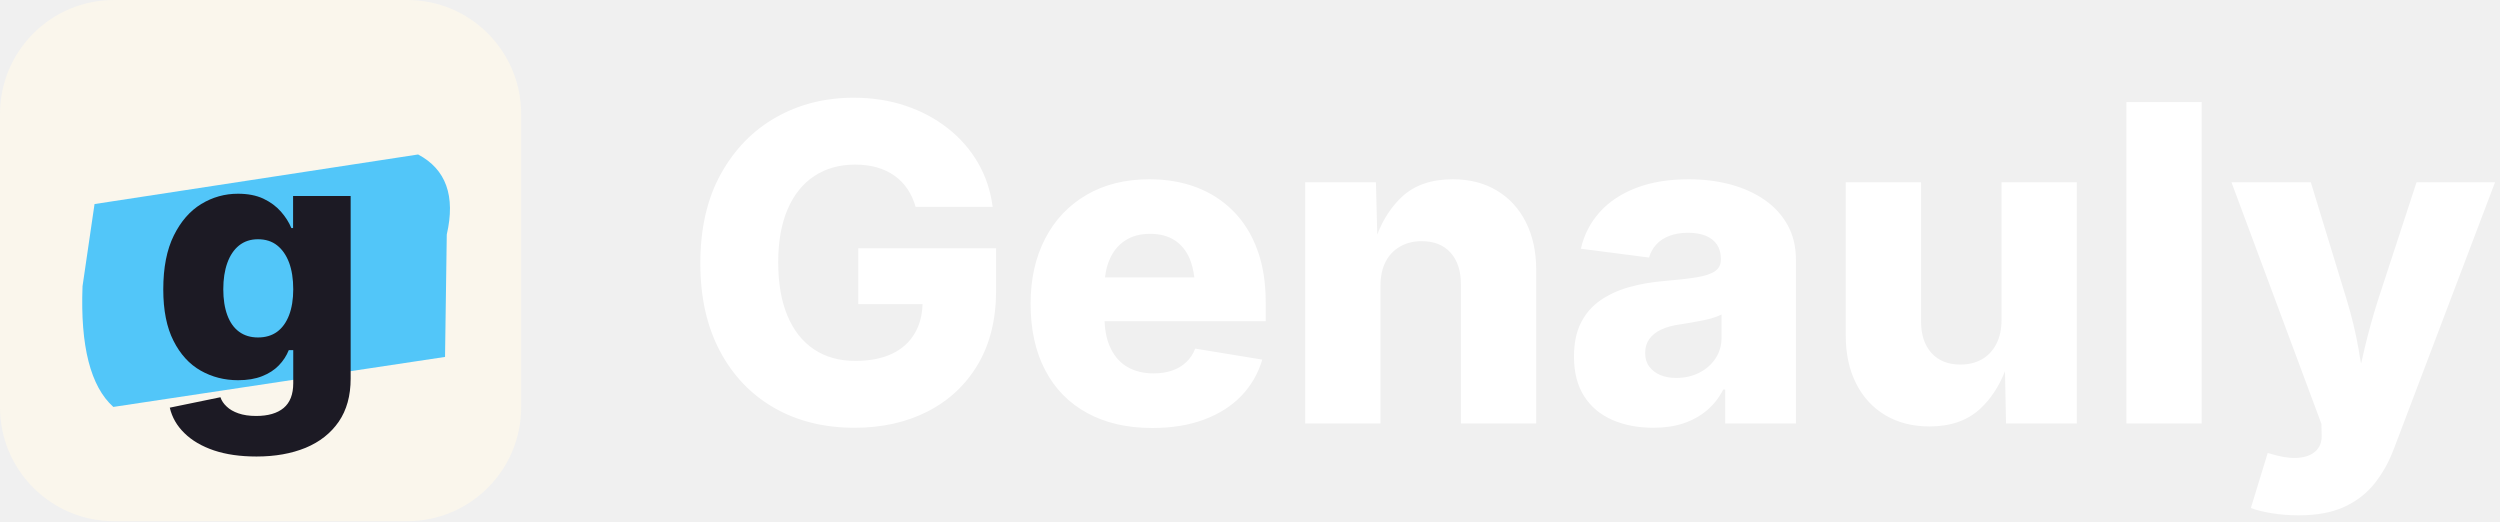
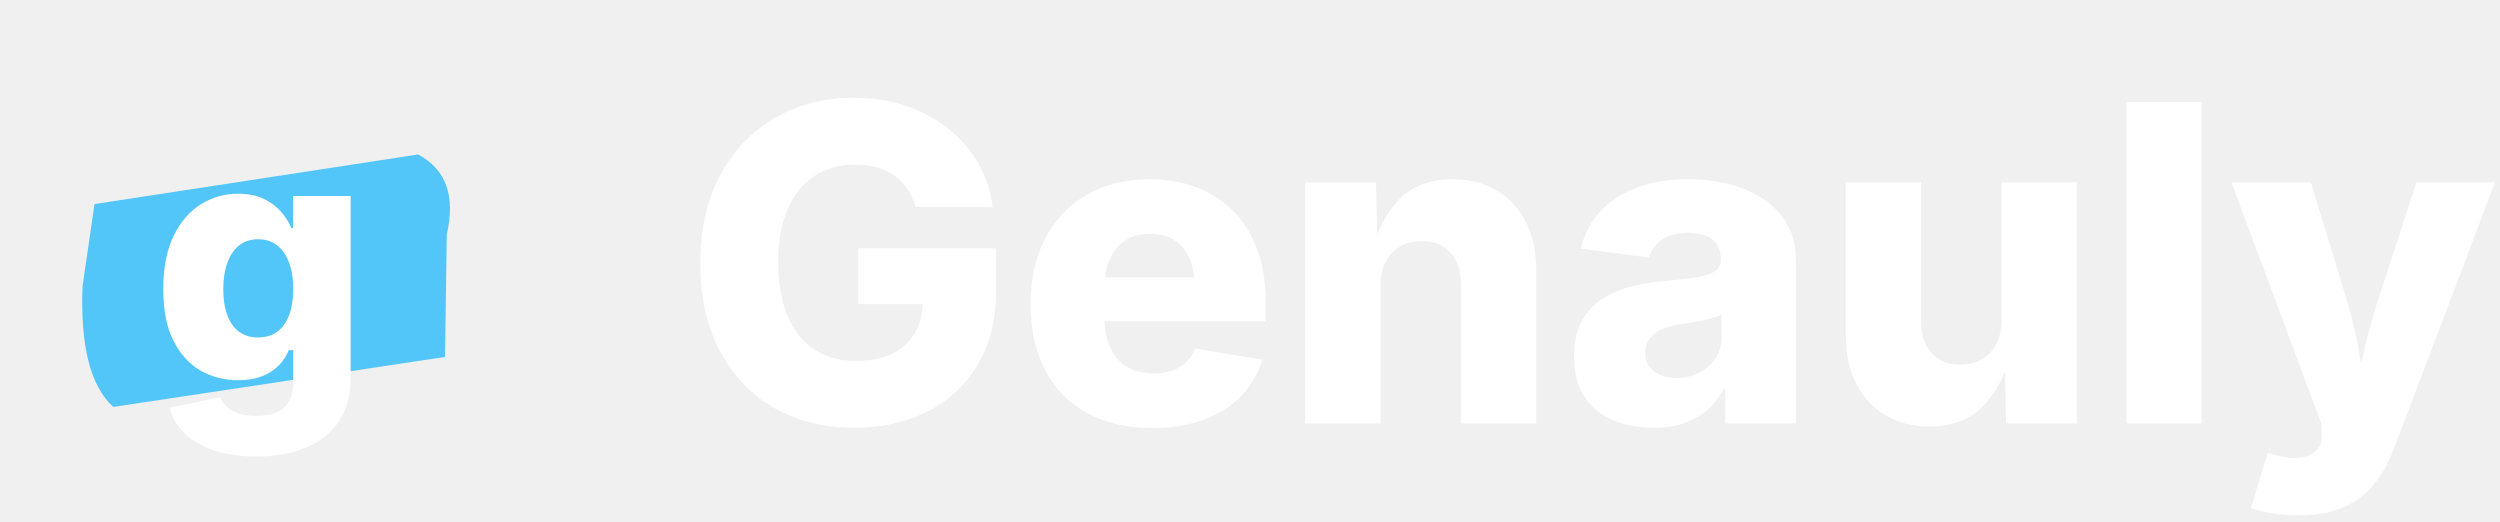
<svg xmlns="http://www.w3.org/2000/svg" viewBox="0 0 307 64" width="307" height="64">
-   <rect width="64" height="64" rx="14" fill="#FAF6EC" />
  <path d="M 12 24 L 52 20 Q 57 23 55 30 L 54 45 L 13 49 Q 9 45 10 34 Z" fill="#52C6F9" transform="rotate(-3 32 32)" />
-   <path d="M31.50 56.06Q28.50 56.06 26.27 55.31Q24.03 54.55 22.65 53.19Q21.26 51.84 20.85 50.06L27.07 48.78Q27.27 49.40 27.83 49.92Q28.38 50.45 29.28 50.76Q30.19 51.08 31.46 51.08Q33.65 51.08 34.83 50.10Q36.01 49.11 36.01 47.06L36.01 43L35.46 43Q35.05 44.03 34.24 44.87Q33.43 45.71 32.18 46.20Q30.94 46.69 29.24 46.69Q26.72 46.69 24.64 45.51Q22.56 44.33 21.31 41.86Q20.05 39.39 20.05 35.54Q20.05 31.52 21.35 28.91Q22.64 26.31 24.72 25.05Q26.80 23.79 29.22 23.79Q31.05 23.79 32.35 24.40Q33.65 25.02 34.50 25.99Q35.35 26.96 35.78 28.01L35.99 28.01L35.99 24.07L43.06 24.07L43.06 46.49Q43.06 49.65 41.60 51.78Q40.13 53.91 37.53 54.99Q34.92 56.06 31.50 56.06M31.68 41.44Q33.06 41.44 34.02 40.75Q34.98 40.05 35.50 38.70Q36.01 37.36 36.01 35.52Q36.01 33.63 35.50 32.25Q34.98 30.88 34.03 30.13Q33.08 29.38 31.68 29.38Q30.31 29.38 29.35 30.15Q28.40 30.92 27.91 32.30Q27.42 33.67 27.42 35.52Q27.42 37.36 27.91 38.69Q28.40 40.03 29.35 40.73Q30.31 41.44 31.68 41.44" fill="#1C1A24" />
+   <path d="M31.50 56.06Q28.50 56.06 26.27 55.31Q24.03 54.55 22.65 53.19Q21.26 51.84 20.85 50.06L27.07 48.78Q27.27 49.40 27.83 49.92Q28.38 50.45 29.28 50.76Q30.19 51.08 31.46 51.08Q33.65 51.08 34.83 50.10Q36.01 49.11 36.01 47.06L36.01 43L35.46 43Q35.05 44.03 34.24 44.87Q33.43 45.71 32.18 46.20Q30.94 46.69 29.24 46.69Q26.72 46.69 24.64 45.51Q22.56 44.33 21.31 41.86Q20.05 39.39 20.05 35.54Q20.05 31.52 21.35 28.91Q22.64 26.31 24.72 25.05Q26.80 23.79 29.22 23.79Q31.05 23.79 32.35 24.40Q33.65 25.02 34.50 25.99Q35.35 26.96 35.78 28.01L35.99 28.01L35.99 24.07L43.06 24.07L43.06 46.49Q43.06 49.65 41.60 51.78Q40.13 53.91 37.53 54.99Q34.92 56.06 31.50 56.06M31.68 41.44Q33.06 41.44 34.02 40.75Q34.98 40.05 35.50 38.70Q36.01 37.36 36.01 35.52Q36.01 33.63 35.50 32.25Q34.98 30.88 34.03 30.13Q33.08 29.38 31.68 29.38Q30.31 29.38 29.35 30.15Q28.40 30.92 27.91 32.30Q27.42 33.67 27.42 35.52Q27.42 37.36 27.91 38.69Q28.40 40.03 29.35 40.73Q30.31 41.44 31.68 41.44" fill="#FFFFFF" />
  <g transform="translate(86 12) scale(0.5425)">
    <g transform="translate(-4 -26.27)">
      <path d="M38.92 100.98Q28.56 100.98 20.70 96.46Q12.84 91.94 8.42 83.59Q4 75.24 4 63.77Q4 51.86 8.67 43.48Q13.33 35.11 21.17 30.69Q29 26.27 38.72 26.27Q45.02 26.27 50.42 28.08Q55.81 29.88 60.03 33.20Q64.26 36.52 66.87 41.04Q69.48 45.56 70.17 50.98L52.73 50.98Q52.10 48.73 50.90 46.95Q49.71 45.17 47.95 43.92Q46.19 42.68 43.97 42.04Q41.75 41.41 39.01 41.41Q33.74 41.41 29.81 43.99Q25.88 46.58 23.75 51.54Q21.63 56.49 21.63 63.53Q21.63 70.61 23.71 75.59Q25.78 80.57 29.69 83.20Q33.59 85.84 39.06 85.84Q43.99 85.84 47.39 84.23Q50.78 82.62 52.54 79.59Q54.20 76.76 54.30 73L39.75 73L39.75 60.35L70.95 60.35L70.95 69.92Q70.95 79.64 66.85 86.60Q62.74 93.55 55.49 97.27Q48.24 100.98 38.92 100.98M106.30 101.03Q97.75 101.03 91.55 97.63Q85.35 94.24 82.06 87.94Q78.76 81.64 78.76 72.90Q78.76 64.50 82.06 58.15Q85.35 51.81 91.41 48.27Q97.46 44.73 105.66 44.73Q111.43 44.73 116.24 46.53Q121.04 48.34 124.58 51.88Q128.13 55.42 130.05 60.60Q131.98 65.77 131.98 72.56L131.98 76.86L95.51 76.86Q95.65 80.52 96.92 83.06Q98.29 85.89 100.78 87.28Q103.27 88.67 106.59 88.67Q108.89 88.67 110.77 88.04Q112.65 87.40 113.99 86.13Q115.33 84.86 116.02 83.06L131.20 85.55Q129.83 90.23 126.49 93.73Q123.14 97.22 118.04 99.12Q112.94 101.03 106.30 101.03M95.61 66.94L115.82 66.94Q115.53 64.60 114.79 62.74Q113.62 60.01 111.38 58.54Q109.13 57.08 105.81 57.08Q102.49 57.08 100.20 58.57Q97.90 60.06 96.73 62.70Q95.85 64.60 95.61 66.94M157.96 68.85L157.96 100L140.92 100L140.92 45.41L156.93 45.41L157.23 57.23Q159.23 52.05 162.84 48.68Q167.09 44.73 174.32 44.73Q180.03 44.73 184.28 47.27Q188.53 49.80 190.87 54.44Q193.21 59.08 193.21 65.23L193.21 100L176.17 100L176.17 68.55Q176.17 63.96 173.83 61.35Q171.48 58.74 167.29 58.74Q164.55 58.74 162.43 59.94Q160.30 61.13 159.13 63.38Q157.96 65.63 157.96 68.85M219.73 100.98Q214.50 100.98 210.42 99.19Q206.35 97.41 204.05 93.82Q201.76 90.23 201.76 84.86Q201.76 80.32 203.34 77.20Q204.93 74.07 207.76 72.12Q210.60 70.17 214.26 69.14Q217.92 68.12 222.07 67.77Q226.71 67.38 229.54 66.92Q232.37 66.46 233.69 65.53Q235.01 64.60 235.01 62.94L235.01 62.74Q235.01 60.84 234.13 59.52Q233.25 58.20 231.59 57.52Q229.93 56.84 227.59 56.84Q225.24 56.84 223.41 57.52Q221.58 58.20 220.41 59.47Q219.24 60.74 218.75 62.45L203.32 60.45Q204.39 55.76 207.54 52.22Q210.69 48.68 215.80 46.70Q220.90 44.73 227.73 44.73Q232.81 44.73 237.23 45.92Q241.65 47.12 244.97 49.44Q248.29 51.76 250.15 55.15Q252 58.54 252 62.94L252 100L235.99 100L235.99 92.33L235.55 92.33Q234.08 95.17 231.81 97.07Q229.54 98.97 226.54 99.98Q223.54 100.98 219.73 100.98M224.90 89.70Q227.78 89.70 230.10 88.53Q232.42 87.35 233.79 85.30Q235.16 83.25 235.16 80.57L235.16 75.34Q234.42 75.73 233.33 76.07Q232.23 76.42 230.91 76.68Q229.59 76.95 228.27 77.17Q226.95 77.39 225.73 77.59Q223.24 77.93 221.48 78.76Q219.73 79.59 218.80 80.91Q217.87 82.23 217.87 84.08Q217.87 85.89 218.80 87.13Q219.73 88.38 221.29 89.04Q222.85 89.70 224.90 89.70M282.23 100.68Q276.51 100.68 272.24 98.14Q267.97 95.61 265.63 90.97Q263.28 86.33 263.28 80.18L263.28 45.41L280.32 45.41L280.32 76.86Q280.32 81.45 282.69 84.06Q285.06 86.67 289.21 86.67Q292.04 86.67 294.12 85.47Q296.19 84.28 297.36 82.01Q298.54 79.74 298.54 76.56L298.54 45.41L315.58 45.41L315.58 100L299.56 100L299.32 88.18Q297.27 93.41 293.65 96.73Q289.36 100.68 282.23 100.68M326.81 27.25L343.85 27.25L343.85 100L326.81 100L326.81 27.25M354.98 119.14L358.79 106.69L360.94 107.28Q364.01 108.06 366.33 107.71Q368.65 107.37 369.90 106.01Q371.14 104.64 371 102.39L370.95 100.10L350.59 45.41L368.55 45.41L376.71 72.12Q378.37 77.59 379.35 83.11Q379.59 84.77 379.93 86.47Q380.32 84.72 380.71 83.06Q382.03 77.49 383.74 72.12L392.48 45.41L410.25 45.41L387.35 105.76Q385.69 110.16 383.01 113.55Q380.32 116.94 376.15 118.87Q371.97 120.80 365.82 120.80Q362.70 120.80 359.79 120.34Q356.88 119.87 354.98 119.14" fill="#FFFFFF" />
    </g>
  </g>
</svg>
